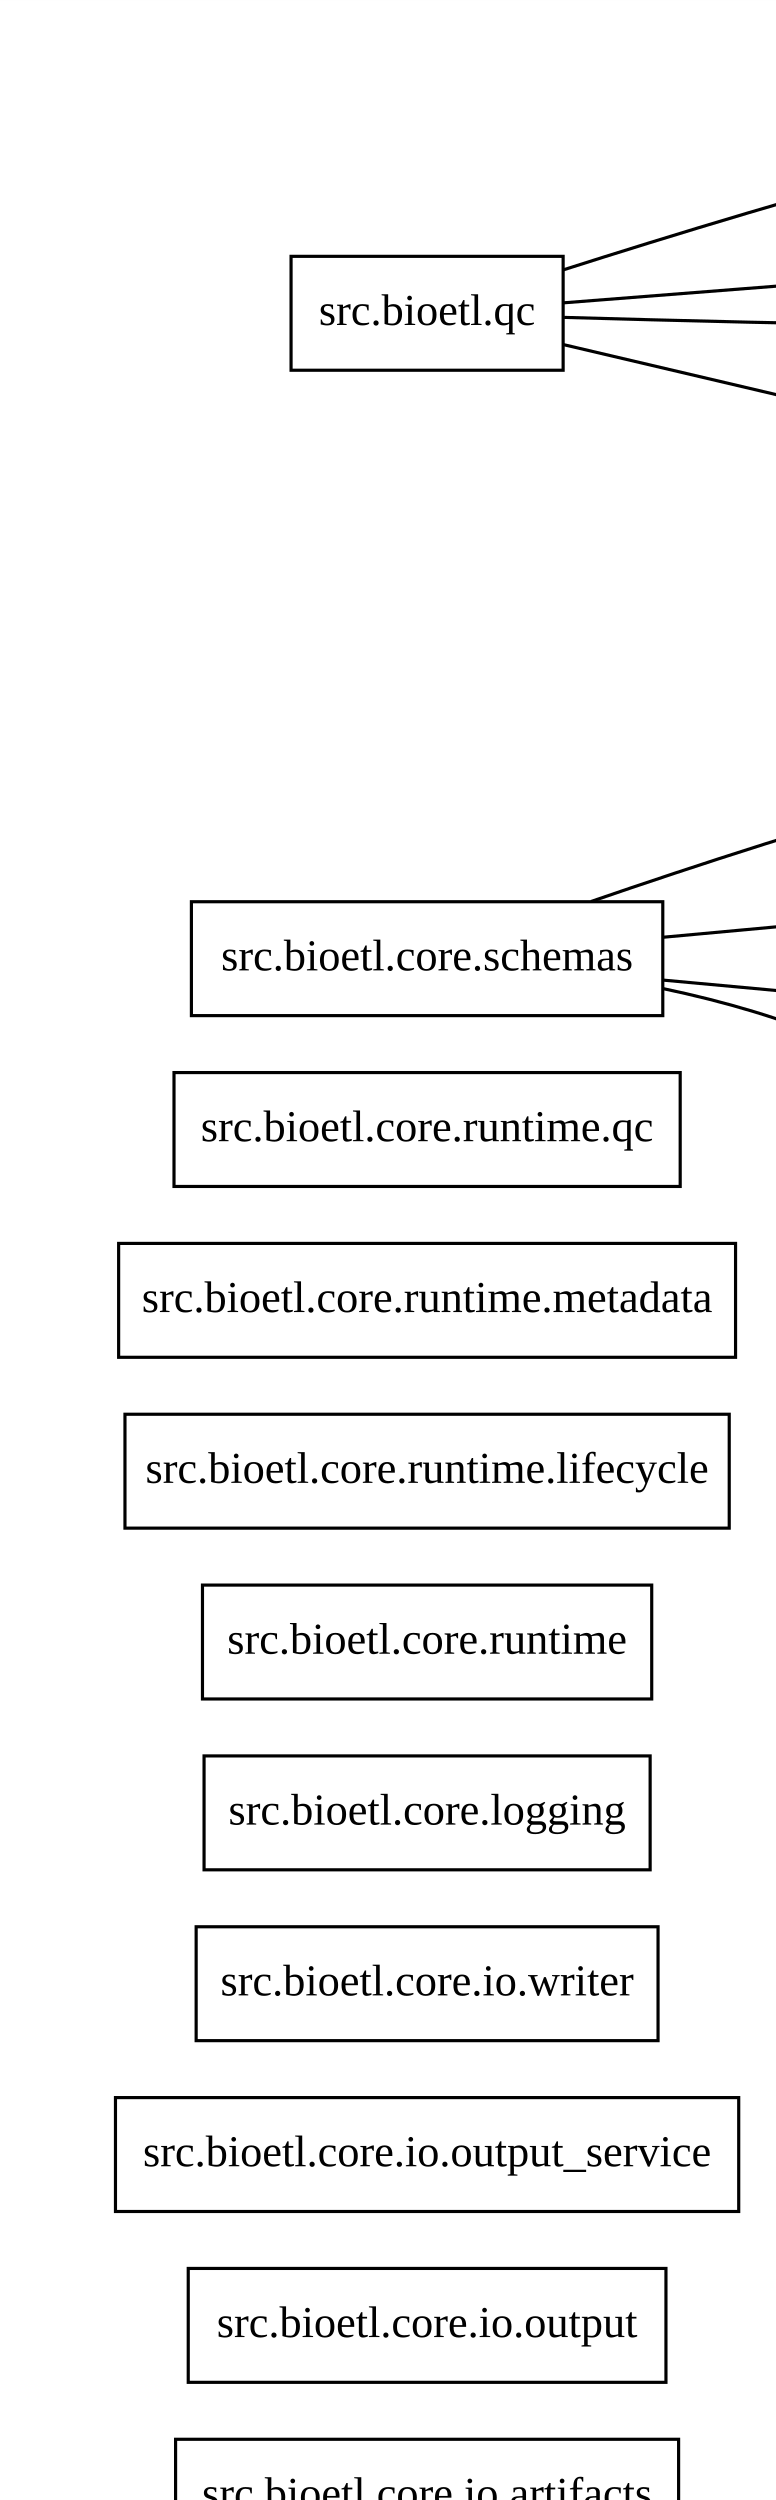
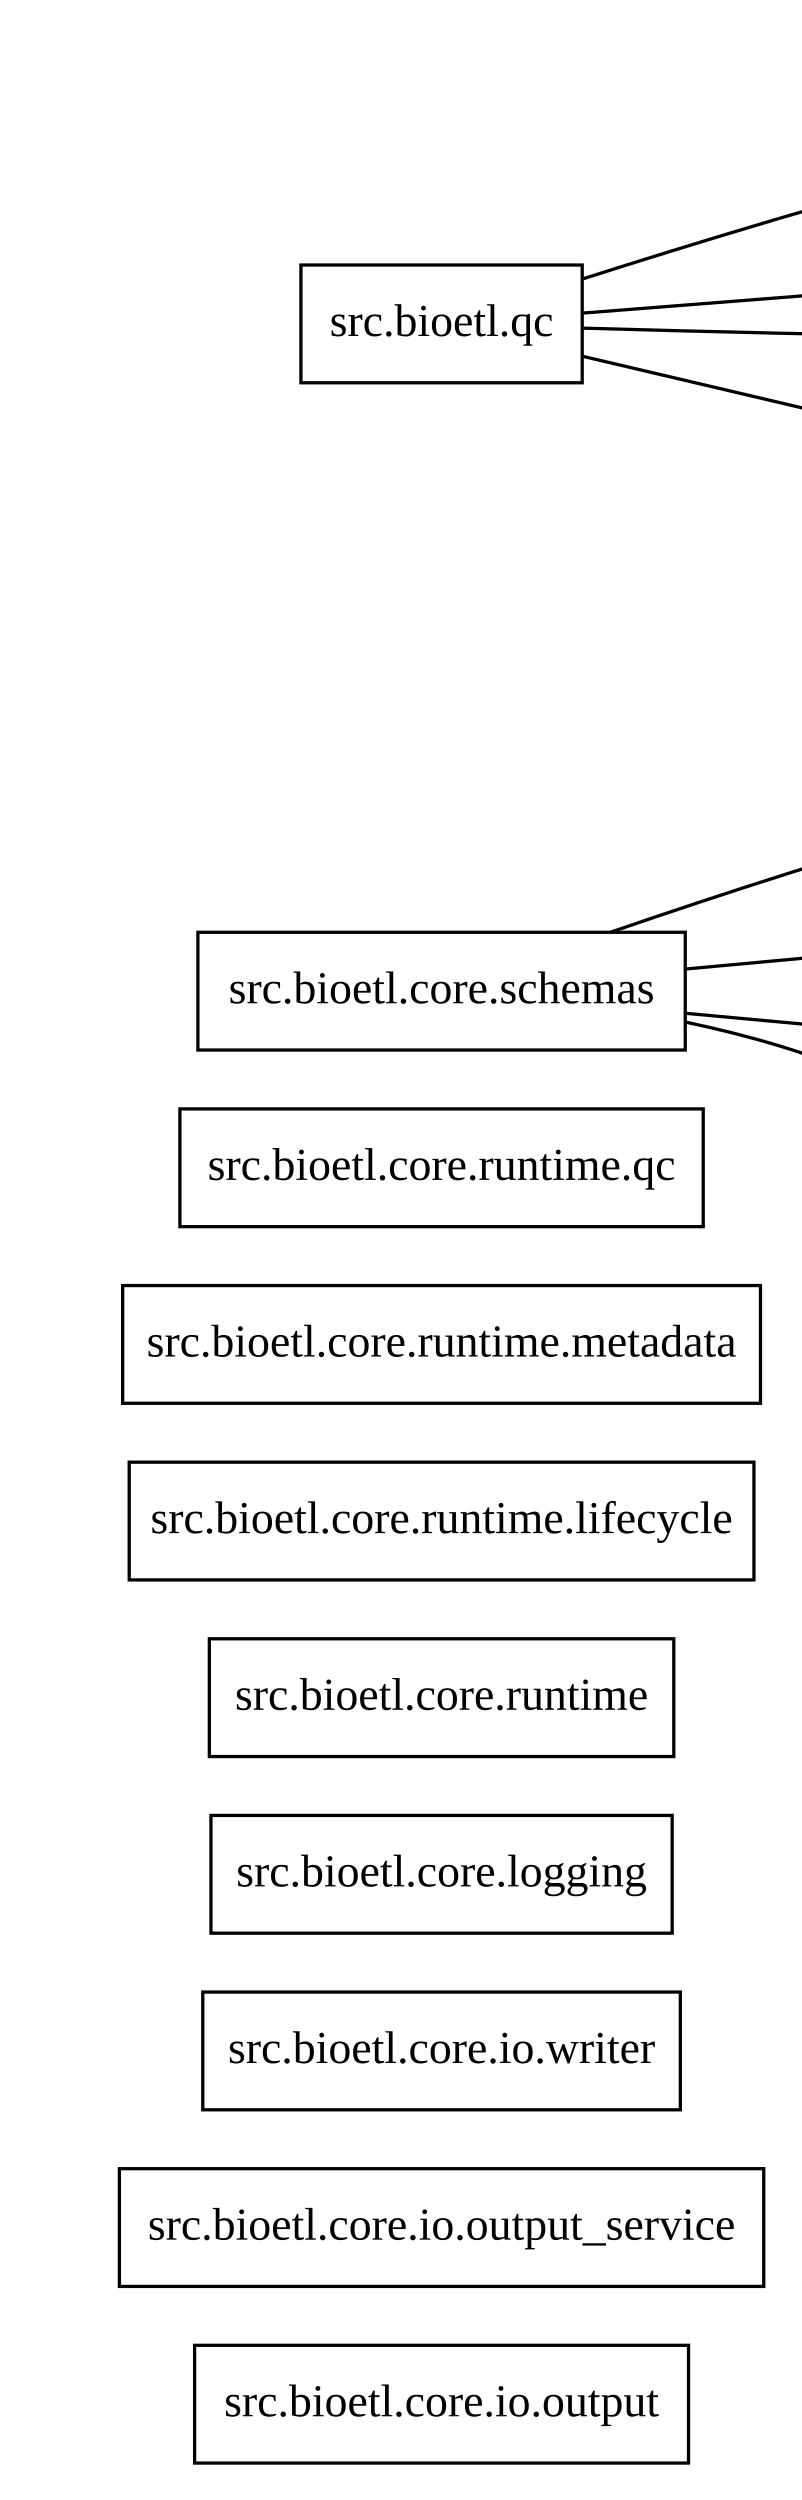
- <svg xmlns="http://www.w3.org/2000/svg" width="4258pt" height="13729pt" viewBox="0.00 0.00 1022.00 3295.00">
-   <g id="graph0" class="graph" transform="scale(4.17 4.17) rotate(0) translate(4 3291)">
-     <polygon fill="white" stroke="transparent" points="-4,4 -4,-3291 1018,-3291 1018,4 -4,4" />
+ <svg xmlns="http://www.w3.org/2000/svg" width="4258pt" height="13279pt" viewBox="0.00 0.00 1022.00 3187.00">
+   <g id="graph0" class="graph" transform="scale(4.17 4.17) rotate(0) translate(4 3183)">
+     <polygon fill="white" stroke="transparent" points="-4,4 -4,-3183 1018,-3183 1018,4 -4,4" />
    <g id="node1" class="node">
      <polygon fill="none" stroke="black" points="165,-36 97,-36 97,0 165,0 165,-36" />
      <text text-anchor="middle" x="131" y="-14.3" font-family="Times New Roman,serif" font-size="14.00">src.bioetl</text>
    </g>
-     <g id="node66" class="node">
+     <g id="node64" class="node">
      <polygon fill="none" stroke="black" points="480,-36 373,-36 373,0 480,0 480,-36" />
      <text text-anchor="middle" x="426.5" y="-14.3" font-family="Times New Roman,serif" font-size="14.00">src.bioetl.public</text>
    </g>
    <g id="edge1" class="edge">
      <path fill="none" stroke="black" d="M165.1,-18C212.86,-18 302,-18 362.53,-18" />
      <polygon fill="black" stroke="black" points="372.74,-18 362.74,-22.5 367.74,-18 362.74,-18 362.74,-18 362.74,-18 367.74,-18 362.74,-13.5 372.74,-18 372.74,-18" />
    </g>
    <g id="node2" class="node">
      <polygon fill="none" stroke="black" points="184.5,-90 77.5,-90 77.5,-54 184.5,-54 184.5,-90" />
      <text text-anchor="middle" x="131" y="-68.3" font-family="Times New Roman,serif" font-size="14.00">src.bioetl.clients</text>
    </g>
    <g id="node3" class="node">
      <polygon fill="none" stroke="black" points="241.5,-144 20.5,-144 20.5,-108 241.5,-108 241.5,-144" />
      <text text-anchor="middle" x="131" y="-122.3" font-family="Times New Roman,serif" font-size="14.00">src.bioetl.clients._deprecated_proxy</text>
    </g>
    <g id="node4" class="node">
      <polygon fill="none" stroke="black" points="207,-198 55,-198 55,-162 207,-162 207,-198" />
      <text text-anchor="middle" x="131" y="-176.3" font-family="Times New Roman,serif" font-size="14.00">src.bioetl.clients.chembl</text>
    </g>
    <g id="node5" class="node">
      <polygon fill="none" stroke="black" points="252,-252 10,-252 10,-216 252,-216 252,-252" />
      <text text-anchor="middle" x="131" y="-230.3" font-family="Times New Roman,serif" font-size="14.00">src.bioetl.clients.chembl._factories_impl</text>
    </g>
    <g id="node6" class="node">
      <polygon fill="none" stroke="black" points="256.5,-306 5.5,-306 5.5,-270 256.5,-270 256.5,-306" />
      <text text-anchor="middle" x="131" y="-284.3" font-family="Times New Roman,serif" font-size="14.00">src.bioetl.clients.chembl._pagination_impl</text>
    </g>
    <g id="node7" class="node">
      <polygon fill="none" stroke="black" points="229.5,-360 32.5,-360 32.5,-324 229.5,-324 229.5,-360" />
      <text text-anchor="middle" x="131" y="-338.3" font-family="Times New Roman,serif" font-size="14.00">src.bioetl.clients.chembl.adapter</text>
    </g>
    <g id="node8" class="node">
      <polygon fill="none" stroke="black" points="221.5,-414 40.5,-414 40.5,-378 221.5,-378 221.5,-414" />
      <text text-anchor="middle" x="131" y="-392.3" font-family="Times New Roman,serif" font-size="14.00">src.bioetl.clients.chembl.base</text>
    </g>
    <g id="node9" class="node">
      <polygon fill="none" stroke="black" points="228,-468 34,-468 34,-432 228,-432 228,-468" />
      <text text-anchor="middle" x="131" y="-446.3" font-family="Times New Roman,serif" font-size="14.00">src.bioetl.clients.chembl.entities</text>
    </g>
    <g id="node10" class="node">
      <polygon fill="none" stroke="black" points="232.5,-522 29.5,-522 29.5,-486 232.5,-486 232.5,-522" />
      <text text-anchor="middle" x="131" y="-500.3" font-family="Times New Roman,serif" font-size="14.00">src.bioetl.clients.chembl.factories</text>
    </g>
    <g id="node11" class="node">
      <polygon fill="none" stroke="black" points="246,-576 16,-576 16,-540 246,-540 246,-576" />
      <text text-anchor="middle" x="131" y="-554.3" font-family="Times New Roman,serif" font-size="14.00">src.bioetl.clients.chembl.normalization</text>
    </g>
    <g id="node12" class="node">
      <polygon fill="none" stroke="black" points="237,-630 25,-630 25,-594 237,-594 237,-630" />
      <text text-anchor="middle" x="131" y="-608.3" font-family="Times New Roman,serif" font-size="14.00">src.bioetl.clients.chembl.pagination</text>
    </g>
    <g id="node13" class="node">
      <polygon fill="none" stroke="black" points="211.5,-684 50.5,-684 50.5,-648 211.5,-648 211.5,-684" />
      <text text-anchor="middle" x="131" y="-662.3" font-family="Times New Roman,serif" font-size="14.00">src.bioetl.clients.common</text>
    </g>
    <g id="node14" class="node">
-       <polygon fill="none" stroke="black" points="211.5,-1062 50.5,-1062 50.5,-1026 211.5,-1026 211.5,-1062" />
-       <text text-anchor="middle" x="131" y="-1040.3" font-family="Times New Roman,serif" font-size="14.00">src.bioetl.clients.enrichers</text>
+       <polygon fill="none" stroke="black" points="211.5,-1008 50.5,-1008 50.5,-972 211.5,-972 211.5,-1008" />
+       <text text-anchor="middle" x="131" y="-986.3" font-family="Times New Roman,serif" font-size="14.00">src.bioetl.clients.enrichers</text>
+     </g>
+     <g id="node15" class="node">
+       <polygon fill="none" stroke="black" points="522,-873 331,-873 331,-837 522,-837 522,-873" />
+       <text text-anchor="middle" x="426.5" y="-851.3" font-family="Times New Roman,serif" font-size="14.00">src.bioetl.clients.enrichers.base</text>
+     </g>
+     <g id="edge2" class="edge">
+       <path fill="none" stroke="black" d="M211.81,-978.4C228.74,-974.57 246.25,-969.55 262,-963 312.89,-941.83 364.85,-904.19 396.15,-879.42" />
+       <polygon fill="black" stroke="black" points="404.03,-873.1 399.04,-882.87 400.13,-876.23 396.22,-879.36 396.22,-879.36 396.22,-879.36 400.13,-876.23 393.41,-875.85 404.03,-873.1 404.03,-873.1" />
    </g>
    <g id="node16" class="node">
-       <polygon fill="none" stroke="black" points="522,-900 331,-900 331,-864 522,-864 522,-900" />
-       <text text-anchor="middle" x="426.5" y="-878.3" font-family="Times New Roman,serif" font-size="14.00">src.bioetl.clients.enrichers.base</text>
-     </g>
-     <g id="edge2" class="edge">
-       <path fill="none" stroke="black" d="M211.69,-1033.81C228.8,-1029.9 246.41,-1024.48 262,-1017 318.9,-989.69 372.93,-938.4 402.41,-907.5" />
-       <polygon fill="black" stroke="black" points="409.36,-900.12 405.78,-910.48 405.93,-903.76 402.5,-907.4 402.5,-907.4 402.5,-907.4 405.93,-903.76 399.23,-904.31 409.36,-900.12 409.36,-900.12" />
-     </g>
-     <g id="node15" class="node">
-       <polygon fill="none" stroke="black" points="230,-1008 32,-1008 32,-972 230,-972 230,-1008" />
-       <text text-anchor="middle" x="131" y="-986.3" font-family="Times New Roman,serif" font-size="14.00">src.bioetl.clients.enrichers._base</text>
-     </g>
-     <g id="edge3" class="edge">
-       <path fill="none" stroke="black" d="M230.33,-972.38C241.13,-969.62 251.87,-966.5 262,-963 306.2,-947.74 353.79,-923.15 386.17,-905.06" />
-       <polygon fill="black" stroke="black" points="394.88,-900.14 388.38,-908.97 390.53,-902.6 386.17,-905.05 386.17,-905.05 386.17,-905.05 390.53,-902.6 383.96,-901.14 394.88,-900.14 394.88,-900.14" />
-     </g>
-     <g id="node17" class="node">
      <polygon fill="none" stroke="black" points="236.5,-954 25.5,-954 25.5,-918 236.5,-918 236.5,-954" />
      <text text-anchor="middle" x="131" y="-932.3" font-family="Times New Roman,serif" font-size="14.00">src.bioetl.clients.enrichers.crossref</text>
    </g>
-     <g id="edge4" class="edge">
-       <path fill="none" stroke="black" d="M230.14,-917.94C259.33,-912.57 291.42,-906.67 321.01,-901.22" />
-       <polygon fill="black" stroke="black" points="330.94,-899.4 321.92,-905.63 326.02,-900.3 321.1,-901.21 321.1,-901.21 321.1,-901.21 326.02,-900.3 320.29,-896.78 330.94,-899.4 330.94,-899.4" />
+     <g id="edge3" class="edge">
+       <path fill="none" stroke="black" d="M225.33,-917.96C237.71,-915.17 250.2,-912.16 262,-909 296.91,-899.64 335.32,-887.08 366.13,-876.42" />
+       <polygon fill="black" stroke="black" points="375.86,-873.04 367.89,-880.58 371.13,-874.68 366.41,-876.33 366.41,-876.33 366.41,-876.33 371.13,-874.68 364.93,-872.08 375.86,-873.04 375.86,-873.04" />
+     </g>
+     <g id="node17" class="node">
+       <polygon fill="none" stroke="black" points="232,-1062 30,-1062 30,-1026 232,-1026 232,-1062" />
+       <text text-anchor="middle" x="131" y="-1040.3" font-family="Times New Roman,serif" font-size="14.00">src.bioetl.clients.enrichers.facade</text>
    </g>
    <g id="node18" class="node">
      <polygon fill="none" stroke="black" points="233.5,-1116 28.5,-1116 28.5,-1080 233.5,-1080 233.5,-1116" />
      <text text-anchor="middle" x="131" y="-1094.3" font-family="Times New Roman,serif" font-size="14.00">src.bioetl.clients.enrichers.factory</text>
    </g>
    <g id="node19" class="node">
      <polygon fill="none" stroke="black" points="238.5,-900 23.5,-900 23.5,-864 238.5,-864 238.5,-900" />
      <text text-anchor="middle" x="131" y="-878.3" font-family="Times New Roman,serif" font-size="14.00">src.bioetl.clients.enrichers.openalex</text>
    </g>
-     <g id="edge5" class="edge">
-       <path fill="none" stroke="black" d="M238.79,-882C265.53,-882 294.19,-882 320.83,-882" />
-       <polygon fill="black" stroke="black" points="330.93,-882 320.93,-886.5 325.93,-882 320.93,-882 320.93,-882 320.93,-882 325.93,-882 320.93,-877.5 330.93,-882 330.93,-882" />
+     <g id="edge4" class="edge">
+       <path fill="none" stroke="black" d="M238.79,-872.18C265.53,-869.72 294.19,-867.08 320.83,-864.63" />
+       <polygon fill="black" stroke="black" points="330.93,-863.7 321.38,-869.1 325.95,-864.16 320.97,-864.62 320.97,-864.62 320.97,-864.62 325.95,-864.16 320.56,-860.13 330.93,-863.7 330.93,-863.7" />
    </g>
    <g id="node20" class="node">
      <polygon fill="none" stroke="black" points="239.5,-846 22.5,-846 22.5,-810 239.5,-810 239.5,-846" />
      <text text-anchor="middle" x="131" y="-824.3" font-family="Times New Roman,serif" font-size="14.00">src.bioetl.clients.enrichers.pubchem</text>
    </g>
-     <g id="edge6" class="edge">
-       <path fill="none" stroke="black" d="M230.14,-846.06C259.33,-851.43 291.42,-857.33 321.01,-862.78" />
-       <polygon fill="black" stroke="black" points="330.94,-864.6 320.29,-867.22 326.02,-863.7 321.1,-862.79 321.1,-862.79 321.1,-862.79 326.02,-863.7 321.92,-858.37 330.94,-864.6 330.94,-864.6" />
+     <g id="edge5" class="edge">
+       <path fill="none" stroke="black" d="M239.62,-837.9C266.17,-840.34 294.56,-842.95 320.96,-845.38" />
+       <polygon fill="black" stroke="black" points="330.97,-846.3 320.6,-849.87 325.99,-845.85 321.01,-845.39 321.01,-845.39 321.01,-845.39 325.99,-845.85 321.43,-840.91 330.97,-846.3 330.97,-846.3" />
    </g>
    <g id="node21" class="node">
      <polygon fill="none" stroke="black" points="236.5,-792 25.5,-792 25.5,-756 236.5,-756 236.5,-792" />
      <text text-anchor="middle" x="131" y="-770.3" font-family="Times New Roman,serif" font-size="14.00">src.bioetl.clients.enrichers.pubmed</text>
    </g>
-     <g id="edge7" class="edge">
-       <path fill="none" stroke="black" d="M232.07,-792.07C242.28,-794.72 252.41,-797.69 262,-801 306.2,-816.26 353.79,-840.85 386.17,-858.94" />
-       <polygon fill="black" stroke="black" points="394.88,-863.86 383.96,-862.86 390.53,-861.4 386.17,-858.95 386.17,-858.95 386.17,-858.95 390.53,-861.4 388.38,-855.03 394.88,-863.86 394.88,-863.86" />
+     <g id="edge6" class="edge">
+       <path fill="none" stroke="black" d="M225.33,-792.04C237.71,-794.83 250.2,-797.84 262,-801 296.91,-810.36 335.32,-822.92 366.13,-833.58" />
+       <polygon fill="black" stroke="black" points="375.86,-836.96 364.93,-837.92 371.13,-835.32 366.41,-833.67 366.41,-833.67 366.41,-833.67 371.13,-835.32 367.89,-829.42 375.86,-836.96 375.86,-836.96" />
    </g>
    <g id="node22" class="node">
      <polygon fill="none" stroke="black" points="262,-738 0,-738 0,-702 262,-702 262,-738" />
      <text text-anchor="middle" x="131" y="-716.3" font-family="Times New Roman,serif" font-size="14.00">src.bioetl.clients.enrichers.semantic_scholar</text>
    </g>
-     <g id="edge8" class="edge">
-       <path fill="none" stroke="black" d="M239.79,-738.05C247.45,-740.64 254.93,-743.61 262,-747 318.9,-774.31 372.93,-825.6 402.41,-856.5" />
-       <polygon fill="black" stroke="black" points="409.36,-863.88 399.23,-859.69 405.93,-860.24 402.5,-856.6 402.5,-856.6 402.5,-856.6 405.93,-860.24 405.78,-853.52 409.36,-863.88 409.36,-863.88" />
+     <g id="edge7" class="edge">
+       <path fill="none" stroke="black" d="M236.66,-738.07C245.36,-740.67 253.91,-743.64 262,-747 312.89,-768.17 364.85,-805.81 396.15,-830.58" />
+       <polygon fill="black" stroke="black" points="404.03,-836.9 393.41,-834.15 400.13,-833.77 396.22,-830.64 396.22,-830.64 396.22,-830.64 400.13,-833.77 399.04,-827.13 404.03,-836.9 404.03,-836.9" />
    </g>
    <g id="node23" class="node">
      <polygon fill="none" stroke="black" points="233.5,-1170 28.5,-1170 28.5,-1134 233.5,-1134 233.5,-1170" />
      <text text-anchor="middle" x="131" y="-1148.3" font-family="Times New Roman,serif" font-size="14.00">src.bioetl.clients.enrichers.uniprot</text>
    </g>
    <g id="node24" class="node">
      <polygon fill="none" stroke="black" points="216.5,-1224 45.5,-1224 45.5,-1188 216.5,-1188 216.5,-1224" />
      <text text-anchor="middle" x="131" y="-1202.3" font-family="Times New Roman,serif" font-size="14.00">src.bioetl.clients.exceptions</text>
    </g>
    <g id="node25" class="node">
-       <polygon fill="none" stroke="black" points="210.5,-1278 51.5,-1278 51.5,-1242 210.5,-1242 210.5,-1278" />
-       <text text-anchor="middle" x="131" y="-1256.3" font-family="Times New Roman,serif" font-size="14.00">src.bioetl.clients.factories</text>
+       <polygon fill="none" stroke="black" points="179.5,-1278 82.5,-1278 82.5,-1242 179.5,-1242 179.5,-1278" />
+       <text text-anchor="middle" x="131" y="-1256.3" font-family="Times New Roman,serif" font-size="14.00">src.bioetl.core</text>
    </g>
    <g id="node26" class="node">
-       <polygon fill="none" stroke="black" points="215,-1332 47,-1332 47,-1296 215,-1296 215,-1332" />
-       <text text-anchor="middle" x="131" y="-1310.3" font-family="Times New Roman,serif" font-size="14.00">src.bioetl.clients.pagination</text>
+       <polygon fill="none" stroke="black" points="199,-1332 63,-1332 63,-1296 199,-1296 199,-1332" />
+       <text text-anchor="middle" x="131" y="-1310.3" font-family="Times New Roman,serif" font-size="14.00">src.bioetl.core.config</text>
    </g>
    <g id="node27" class="node">
-       <polygon fill="none" stroke="black" points="179.5,-1386 82.5,-1386 82.5,-1350 179.5,-1350 179.5,-1386" />
-       <text text-anchor="middle" x="131" y="-1364.3" font-family="Times New Roman,serif" font-size="14.00">src.bioetl.core</text>
+       <polygon fill="none" stroke="black" points="799,-1378 591,-1378 591,-1342 799,-1342 799,-1378" />
+       <text text-anchor="middle" x="695" y="-1356.3" font-family="Times New Roman,serif" font-size="14.00">src.bioetl.core.config.environment</text>
+     </g>
+     <g id="edge8" class="edge">
+       <path fill="none" stroke="black" d="M199.21,-1326.71C229.32,-1331.94 265.33,-1337.57 298,-1341 393.02,-1350.97 501.43,-1355.72 580.76,-1357.97" />
+       <polygon fill="black" stroke="black" points="590.78,-1358.25 580.66,-1362.47 585.78,-1358.11 580.78,-1357.97 580.78,-1357.97 580.78,-1357.97 585.78,-1358.11 580.91,-1353.47 590.78,-1358.25 590.78,-1358.25" />
+     </g>
+     <g id="node29" class="node">
+       <polygon fill="none" stroke="black" points="513.5,-1332 339.5,-1332 339.5,-1296 513.5,-1296 513.5,-1332" />
+       <text text-anchor="middle" x="426.5" y="-1310.3" font-family="Times New Roman,serif" font-size="14.00">src.bioetl.core.config.loader</text>
+     </g>
+     <g id="edge9" class="edge">
+       <path fill="none" stroke="black" d="M199.33,-1314C237.8,-1314 286.68,-1314 329.15,-1314" />
+       <polygon fill="black" stroke="black" points="339.23,-1314 329.23,-1318.5 334.23,-1314 329.23,-1314 329.23,-1314 329.23,-1314 334.23,-1314 329.23,-1309.5 339.23,-1314 339.23,-1314" />
+     </g>
+     <g id="node30" class="node">
+       <polygon fill="none" stroke="black" points="785,-1286 605,-1286 605,-1250 785,-1250 785,-1286" />
+       <text text-anchor="middle" x="695" y="-1264.3" font-family="Times New Roman,serif" font-size="14.00">src.bioetl.core.config.models</text>
+     </g>
+     <g id="edge10" class="edge">
+       <path fill="none" stroke="black" d="M199.21,-1301.29C229.32,-1296.06 265.33,-1290.43 298,-1287 398.77,-1276.42 514.58,-1271.73 594.82,-1269.65" />
+       <polygon fill="black" stroke="black" points="604.92,-1269.39 595.04,-1274.14 599.92,-1269.52 594.92,-1269.64 594.92,-1269.64 594.92,-1269.64 599.92,-1269.52 594.81,-1265.15 604.92,-1269.39 604.92,-1269.39" />
    </g>
    <g id="node28" class="node">
-       <polygon fill="none" stroke="black" points="199,-1440 63,-1440 63,-1404 199,-1404 199,-1440" />
-       <text text-anchor="middle" x="131" y="-1418.3" font-family="Times New Roman,serif" font-size="14.00">src.bioetl.core.config</text>
-     </g>
-     <g id="node29" class="node">
-       <polygon fill="none" stroke="black" points="799,-1486 591,-1486 591,-1450 799,-1450 799,-1486" />
-       <text text-anchor="middle" x="695" y="-1464.3" font-family="Times New Roman,serif" font-size="14.00">src.bioetl.core.config.environment</text>
-     </g>
-     <g id="edge9" class="edge">
-       <path fill="none" stroke="black" d="M199.21,-1434.71C229.32,-1439.94 265.33,-1445.57 298,-1449 393.02,-1458.97 501.43,-1463.72 580.76,-1465.97" />
-       <polygon fill="black" stroke="black" points="590.78,-1466.25 580.66,-1470.47 585.78,-1466.11 580.78,-1465.97 580.78,-1465.97 580.78,-1465.97 585.78,-1466.11 580.91,-1461.47 590.78,-1466.25 590.78,-1466.25" />
+       <polygon fill="none" stroke="black" points="1014,-1355 835,-1355 835,-1319 1014,-1319 1014,-1355" />
+       <text text-anchor="middle" x="924.5" y="-1333.3" font-family="Times New Roman,serif" font-size="14.00">src.bioetl.core.config.helpers</text>
+     </g>
+     <g id="edge11" class="edge">
+       <path fill="none" stroke="black" d="M799.1,-1349.58C807.54,-1348.72 816.06,-1347.86 824.47,-1347.01" />
+       <polygon fill="black" stroke="black" points="834.67,-1345.98 825.17,-1351.46 829.69,-1346.48 824.72,-1346.99 824.72,-1346.99 824.72,-1346.99 829.69,-1346.48 824.27,-1342.51 834.67,-1345.98 834.67,-1345.98" />
+     </g>
+     <g id="edge12" class="edge">
+       <path fill="none" stroke="black" d="M513.66,-1328.87C535.12,-1332.58 558.45,-1336.6 580.99,-1340.49" />
+       <polygon fill="black" stroke="black" points="590.93,-1342.21 580.31,-1344.94 586.01,-1341.36 581.08,-1340.51 581.08,-1340.51 581.08,-1340.51 586.01,-1341.36 581.84,-1336.07 590.93,-1342.21 590.93,-1342.21" />
+     </g>
+     <g id="edge13" class="edge">
+       <path fill="none" stroke="black" d="M513.61,-1317.99C600.25,-1322.01 733.69,-1328.2 824.61,-1332.41" />
+       <polygon fill="black" stroke="black" points="834.65,-1332.88 824.45,-1336.91 829.65,-1332.65 824.66,-1332.42 824.66,-1332.42 824.66,-1332.42 829.65,-1332.65 824.87,-1327.92 834.65,-1332.88 834.65,-1332.88" />
+     </g>
+     <g id="edge14" class="edge">
+       <path fill="none" stroke="black" d="M513.66,-1299.13C539.55,-1294.66 568.16,-1289.72 594.82,-1285.12" />
+       <polygon fill="black" stroke="black" points="604.94,-1283.37 595.85,-1289.51 600.01,-1284.22 595.08,-1285.07 595.08,-1285.07 595.08,-1285.07 600.01,-1284.22 594.32,-1280.64 604.94,-1283.37 604.94,-1283.37" />
    </g>
    <g id="node31" class="node">
-       <polygon fill="none" stroke="black" points="513.5,-1440 339.5,-1440 339.5,-1404 513.5,-1404 513.5,-1440" />
-       <text text-anchor="middle" x="426.5" y="-1418.3" font-family="Times New Roman,serif" font-size="14.00">src.bioetl.core.config.loader</text>
-     </g>
-     <g id="edge10" class="edge">
-       <path fill="none" stroke="black" d="M199.33,-1422C237.8,-1422 286.68,-1422 329.15,-1422" />
-       <polygon fill="black" stroke="black" points="339.23,-1422 329.23,-1426.5 334.23,-1422 329.23,-1422 329.23,-1422 329.23,-1422 334.23,-1422 329.23,-1417.5 339.23,-1422 339.23,-1422" />
+       <polygon fill="none" stroke="black" points="192,-1386 70,-1386 70,-1350 192,-1350 192,-1386" />
+       <text text-anchor="middle" x="131" y="-1364.3" font-family="Times New Roman,serif" font-size="14.00">src.bioetl.core.http</text>
    </g>
    <g id="node32" class="node">
-       <polygon fill="none" stroke="black" points="785,-1394 605,-1394 605,-1358 785,-1358 785,-1394" />
-       <text text-anchor="middle" x="695" y="-1372.3" font-family="Times New Roman,serif" font-size="14.00">src.bioetl.core.config.models</text>
-     </g>
-     <g id="edge11" class="edge">
-       <path fill="none" stroke="black" d="M199.21,-1409.29C229.32,-1404.06 265.33,-1398.43 298,-1395 398.77,-1384.42 514.58,-1379.73 594.82,-1377.65" />
-       <polygon fill="black" stroke="black" points="604.92,-1377.39 595.04,-1382.14 599.92,-1377.52 594.92,-1377.64 594.92,-1377.64 594.92,-1377.64 599.92,-1377.52 594.81,-1373.15 604.92,-1377.39 604.92,-1377.39" />
-     </g>
-     <g id="node30" class="node">
-       <polygon fill="none" stroke="black" points="1014,-1463 835,-1463 835,-1427 1014,-1427 1014,-1463" />
-       <text text-anchor="middle" x="924.5" y="-1441.3" font-family="Times New Roman,serif" font-size="14.00">src.bioetl.core.config.helpers</text>
-     </g>
-     <g id="edge12" class="edge">
-       <path fill="none" stroke="black" d="M799.1,-1457.58C807.54,-1456.72 816.06,-1455.86 824.47,-1455.01" />
-       <polygon fill="black" stroke="black" points="834.67,-1453.98 825.17,-1459.46 829.69,-1454.48 824.72,-1454.99 824.72,-1454.99 824.72,-1454.99 829.69,-1454.48 824.27,-1450.51 834.67,-1453.98 834.67,-1453.98" />
-     </g>
-     <g id="edge13" class="edge">
-       <path fill="none" stroke="black" d="M513.66,-1436.87C535.12,-1440.58 558.45,-1444.6 580.99,-1448.49" />
-       <polygon fill="black" stroke="black" points="590.93,-1450.21 580.31,-1452.94 586.01,-1449.36 581.08,-1448.51 581.08,-1448.51 581.08,-1448.51 586.01,-1449.36 581.84,-1444.07 590.93,-1450.21 590.93,-1450.21" />
-     </g>
-     <g id="edge14" class="edge">
-       <path fill="none" stroke="black" d="M513.61,-1425.99C600.25,-1430.01 733.69,-1436.2 824.61,-1440.41" />
-       <polygon fill="black" stroke="black" points="834.65,-1440.88 824.45,-1444.91 829.65,-1440.65 824.66,-1440.42 824.66,-1440.42 824.66,-1440.42 829.65,-1440.65 824.87,-1435.92 834.65,-1440.88 834.65,-1440.88" />
+       <polygon fill="none" stroke="black" points="214.5,-1440 47.5,-1440 47.5,-1404 214.5,-1404 214.5,-1440" />
+       <text text-anchor="middle" x="131" y="-1418.3" font-family="Times New Roman,serif" font-size="14.00">src.bioetl.core.http.adapter</text>
+     </g>
+     <g id="node33" class="node">
+       <polygon fill="none" stroke="black" points="220.5,-1494 41.5,-1494 41.5,-1458 220.5,-1458 220.5,-1494" />
+       <text text-anchor="middle" x="131" y="-1472.3" font-family="Times New Roman,serif" font-size="14.00">src.bioetl.core.http.api_client</text>
+     </g>
+     <g id="node34" class="node">
+       <polygon fill="none" stroke="black" points="239.5,-1548 22.5,-1548 22.5,-1512 239.5,-1512 239.5,-1548" />
+       <text text-anchor="middle" x="131" y="-1526.3" font-family="Times New Roman,serif" font-size="14.00">src.bioetl.core.http.api_entity_client</text>
+     </g>
+     <g id="node35" class="node">
+       <polygon fill="none" stroke="black" points="210,-1602 52,-1602 52,-1566 210,-1566 210,-1602" />
+       <text text-anchor="middle" x="131" y="-1580.3" font-family="Times New Roman,serif" font-size="14.00">src.bioetl.core.http.cache</text>
+     </g>
+     <g id="node36" class="node">
+       <polygon fill="none" stroke="black" points="235.5,-1656 26.5,-1656 26.5,-1620 235.5,-1620 235.5,-1656" />
+       <text text-anchor="middle" x="131" y="-1634.3" font-family="Times New Roman,serif" font-size="14.00">src.bioetl.core.http.circuit_breaker</text>
+     </g>
+     <g id="node37" class="node">
+       <polygon fill="none" stroke="black" points="230.5,-1710 31.5,-1710 31.5,-1674 230.5,-1674 230.5,-1710" />
+       <text text-anchor="middle" x="131" y="-1688.3" font-family="Times New Roman,serif" font-size="14.00">src.bioetl.core.http.client_mixins</text>
+     </g>
+     <g id="node38" class="node">
+       <polygon fill="none" stroke="black" points="211.5,-1764 50.5,-1764 50.5,-1728 211.5,-1728 211.5,-1764" />
+       <text text-anchor="middle" x="131" y="-1742.3" font-family="Times New Roman,serif" font-size="14.00">src.bioetl.core.http.config</text>
+     </g>
+     <g id="node39" class="node">
+       <polygon fill="none" stroke="black" points="232.5,-1818 29.5,-1818 29.5,-1782 232.5,-1782 232.5,-1818" />
+       <text text-anchor="middle" x="131" y="-1796.3" font-family="Times New Roman,serif" font-size="14.00">src.bioetl.core.http.entity_helpers</text>
+     </g>
+     <g id="node40" class="node">
+       <polygon fill="none" stroke="black" points="220.5,-1872 41.5,-1872 41.5,-1836 220.5,-1836 220.5,-1872" />
+       <text text-anchor="middle" x="131" y="-1850.3" font-family="Times New Roman,serif" font-size="14.00">src.bioetl.core.http.interfaces</text>
+     </g>
+     <g id="node41" class="node">
+       <polygon fill="none" stroke="black" points="222.5,-1926 39.5,-1926 39.5,-1890 222.5,-1890 222.5,-1926" />
+       <text text-anchor="middle" x="131" y="-1904.3" font-family="Times New Roman,serif" font-size="14.00">src.bioetl.core.http.pagination</text>
+     </g>
+     <g id="node42" class="node">
+       <polygon fill="none" stroke="black" points="246,-1980 16,-1980 16,-1944 246,-1944 246,-1980" />
+       <text text-anchor="middle" x="131" y="-1958.3" font-family="Times New Roman,serif" font-size="14.00">src.bioetl.core.http.pagination_helpers</text>
+     </g>
+     <g id="node43" class="node">
+       <polygon fill="none" stroke="black" points="225,-2034 37,-2034 37,-1998 225,-1998 225,-2034" />
+       <text text-anchor="middle" x="131" y="-2012.3" font-family="Times New Roman,serif" font-size="14.00">src.bioetl.core.http.rate_limiter</text>
+     </g>
+     <g id="node44" class="node">
+       <polygon fill="none" stroke="black" points="237,-2088 25,-2088 25,-2052 237,-2052 237,-2088" />
+       <text text-anchor="middle" x="131" y="-2066.3" font-family="Times New Roman,serif" font-size="14.00">src.bioetl.core.http.request_builder</text>
+     </g>
+     <g id="node45" class="node">
+       <polygon fill="none" stroke="black" points="242,-2142 20,-2142 20,-2106 242,-2106 242,-2142" />
+       <text text-anchor="middle" x="131" y="-2120.3" font-family="Times New Roman,serif" font-size="14.00">src.bioetl.core.http.request_executor</text>
+     </g>
+     <g id="node46" class="node">
+       <polygon fill="none" stroke="black" points="219.5,-2196 42.5,-2196 42.5,-2160 219.5,-2160 219.5,-2196" />
+       <text text-anchor="middle" x="131" y="-2174.3" font-family="Times New Roman,serif" font-size="14.00">src.bioetl.core.http.resilience</text>
+     </g>
+     <g id="node47" class="node">
+       <polygon fill="none" stroke="black" points="207,-2250 55,-2250 55,-2214 207,-2214 207,-2250" />
+       <text text-anchor="middle" x="131" y="-2228.3" font-family="Times New Roman,serif" font-size="14.00">src.bioetl.core.http.retry</text>
+     </g>
+     <g id="node48" class="node">
+       <polygon fill="none" stroke="black" points="209,-2304 53,-2304 53,-2268 209,-2268 209,-2304" />
+       <text text-anchor="middle" x="131" y="-2282.3" font-family="Times New Roman,serif" font-size="14.00">src.bioetl.core.http.types</text>
+     </g>
+     <g id="node49" class="node">
+       <polygon fill="none" stroke="black" points="186.5,-2358 75.5,-2358 75.5,-2322 186.5,-2322 186.5,-2358" />
+       <text text-anchor="middle" x="131" y="-2336.3" font-family="Times New Roman,serif" font-size="14.00">src.bioetl.core.io</text>
+     </g>
+     <g id="node50" class="node">
+       <polygon fill="none" stroke="black" points="210.5,-2412 51.5,-2412 51.5,-2376 210.5,-2376 210.5,-2412" />
+       <text text-anchor="middle" x="131" y="-2390.3" font-family="Times New Roman,serif" font-size="14.00">src.bioetl.core.io.artifacts</text>
+     </g>
+     <g id="node51" class="node">
+       <polygon fill="none" stroke="black" points="206.5,-2466 55.5,-2466 55.5,-2430 206.5,-2430 206.5,-2466" />
+       <text text-anchor="middle" x="131" y="-2444.3" font-family="Times New Roman,serif" font-size="14.00">src.bioetl.core.io.output</text>
+     </g>
+     <g id="node52" class="node">
+       <polygon fill="none" stroke="black" points="229.5,-2520 32.5,-2520 32.5,-2484 229.5,-2484 229.5,-2520" />
+       <text text-anchor="middle" x="131" y="-2498.3" font-family="Times New Roman,serif" font-size="14.00">src.bioetl.core.io.output_service</text>
+     </g>
+     <g id="node53" class="node">
+       <polygon fill="none" stroke="black" points="204,-2574 58,-2574 58,-2538 204,-2538 204,-2574" />
+       <text text-anchor="middle" x="131" y="-2552.3" font-family="Times New Roman,serif" font-size="14.00">src.bioetl.core.io.writer</text>
+     </g>
+     <g id="node54" class="node">
+       <polygon fill="none" stroke="black" points="201.5,-2628 60.5,-2628 60.5,-2592 201.5,-2592 201.5,-2628" />
+       <text text-anchor="middle" x="131" y="-2606.3" font-family="Times New Roman,serif" font-size="14.00">src.bioetl.core.logging</text>
+     </g>
+     <g id="node55" class="node">
+       <polygon fill="none" stroke="black" points="202,-2682 60,-2682 60,-2646 202,-2646 202,-2682" />
+       <text text-anchor="middle" x="131" y="-2660.3" font-family="Times New Roman,serif" font-size="14.00">src.bioetl.core.runtime</text>
+     </g>
+     <g id="node56" class="node">
+       <polygon fill="none" stroke="black" points="226.5,-2736 35.5,-2736 35.5,-2700 226.5,-2700 226.5,-2736" />
+       <text text-anchor="middle" x="131" y="-2714.3" font-family="Times New Roman,serif" font-size="14.00">src.bioetl.core.runtime.lifecycle</text>
+     </g>
+     <g id="node57" class="node">
+       <polygon fill="none" stroke="black" points="228.5,-2790 33.5,-2790 33.5,-2754 228.5,-2754 228.5,-2790" />
+       <text text-anchor="middle" x="131" y="-2768.3" font-family="Times New Roman,serif" font-size="14.00">src.bioetl.core.runtime.metadata</text>
+     </g>
+     <g id="node58" class="node">
+       <polygon fill="none" stroke="black" points="211,-2844 51,-2844 51,-2808 211,-2808 211,-2844" />
+       <text text-anchor="middle" x="131" y="-2822.3" font-family="Times New Roman,serif" font-size="14.00">src.bioetl.core.runtime.qc</text>
+     </g>
+     <g id="node59" class="node">
+       <polygon fill="none" stroke="black" points="205.5,-2898 56.5,-2898 56.5,-2862 205.5,-2862 205.5,-2898" />
+       <text text-anchor="middle" x="131" y="-2876.3" font-family="Times New Roman,serif" font-size="14.00">src.bioetl.core.schemas</text>
+     </g>
+     <g id="node60" class="node">
+       <polygon fill="none" stroke="black" points="547.5,-2979 305.5,-2979 305.5,-2943 547.5,-2943 547.5,-2979" />
+       <text text-anchor="middle" x="426.5" y="-2957.3" font-family="Times New Roman,serif" font-size="14.00">src.bioetl.core.schemas.activity_schema</text>
    </g>
    <g id="edge15" class="edge">
-       <path fill="none" stroke="black" d="M513.66,-1407.13C539.55,-1402.66 568.16,-1397.72 594.82,-1393.12" />
-       <polygon fill="black" stroke="black" points="604.94,-1391.37 595.85,-1397.51 600.01,-1392.22 595.08,-1393.07 595.08,-1393.07 595.08,-1393.07 600.01,-1392.22 594.32,-1388.64 604.94,-1391.37 604.94,-1391.37" />
-     </g>
-     <g id="node33" class="node">
-       <polygon fill="none" stroke="black" points="192,-1494 70,-1494 70,-1458 192,-1458 192,-1494" />
-       <text text-anchor="middle" x="131" y="-1472.3" font-family="Times New Roman,serif" font-size="14.00">src.bioetl.core.http</text>
-     </g>
-     <g id="node34" class="node">
-       <polygon fill="none" stroke="black" points="214.5,-1548 47.5,-1548 47.5,-1512 214.5,-1512 214.5,-1548" />
-       <text text-anchor="middle" x="131" y="-1526.3" font-family="Times New Roman,serif" font-size="14.00">src.bioetl.core.http.adapter</text>
-     </g>
-     <g id="node35" class="node">
-       <polygon fill="none" stroke="black" points="220.5,-1602 41.5,-1602 41.5,-1566 220.5,-1566 220.5,-1602" />
-       <text text-anchor="middle" x="131" y="-1580.3" font-family="Times New Roman,serif" font-size="14.00">src.bioetl.core.http.api_client</text>
-     </g>
-     <g id="node36" class="node">
-       <polygon fill="none" stroke="black" points="239.5,-1656 22.5,-1656 22.5,-1620 239.5,-1620 239.5,-1656" />
-       <text text-anchor="middle" x="131" y="-1634.3" font-family="Times New Roman,serif" font-size="14.00">src.bioetl.core.http.api_entity_client</text>
-     </g>
-     <g id="node37" class="node">
-       <polygon fill="none" stroke="black" points="210,-1710 52,-1710 52,-1674 210,-1674 210,-1710" />
-       <text text-anchor="middle" x="131" y="-1688.3" font-family="Times New Roman,serif" font-size="14.00">src.bioetl.core.http.cache</text>
-     </g>
-     <g id="node38" class="node">
-       <polygon fill="none" stroke="black" points="235.5,-1764 26.5,-1764 26.5,-1728 235.5,-1728 235.5,-1764" />
-       <text text-anchor="middle" x="131" y="-1742.3" font-family="Times New Roman,serif" font-size="14.00">src.bioetl.core.http.circuit_breaker</text>
-     </g>
-     <g id="node39" class="node">
-       <polygon fill="none" stroke="black" points="230.5,-1818 31.5,-1818 31.5,-1782 230.5,-1782 230.5,-1818" />
-       <text text-anchor="middle" x="131" y="-1796.3" font-family="Times New Roman,serif" font-size="14.00">src.bioetl.core.http.client_mixins</text>
-     </g>
-     <g id="node40" class="node">
-       <polygon fill="none" stroke="black" points="211.5,-1872 50.5,-1872 50.5,-1836 211.5,-1836 211.5,-1872" />
-       <text text-anchor="middle" x="131" y="-1850.3" font-family="Times New Roman,serif" font-size="14.00">src.bioetl.core.http.config</text>
-     </g>
-     <g id="node41" class="node">
-       <polygon fill="none" stroke="black" points="232.5,-1926 29.5,-1926 29.5,-1890 232.5,-1890 232.5,-1926" />
-       <text text-anchor="middle" x="131" y="-1904.3" font-family="Times New Roman,serif" font-size="14.00">src.bioetl.core.http.entity_helpers</text>
-     </g>
-     <g id="node42" class="node">
-       <polygon fill="none" stroke="black" points="220.5,-1980 41.5,-1980 41.5,-1944 220.5,-1944 220.5,-1980" />
-       <text text-anchor="middle" x="131" y="-1958.3" font-family="Times New Roman,serif" font-size="14.00">src.bioetl.core.http.interfaces</text>
-     </g>
-     <g id="node43" class="node">
-       <polygon fill="none" stroke="black" points="222.5,-2034 39.5,-2034 39.5,-1998 222.5,-1998 222.5,-2034" />
-       <text text-anchor="middle" x="131" y="-2012.3" font-family="Times New Roman,serif" font-size="14.00">src.bioetl.core.http.pagination</text>
-     </g>
-     <g id="node44" class="node">
-       <polygon fill="none" stroke="black" points="246,-2088 16,-2088 16,-2052 246,-2052 246,-2088" />
-       <text text-anchor="middle" x="131" y="-2066.3" font-family="Times New Roman,serif" font-size="14.00">src.bioetl.core.http.pagination_helpers</text>
-     </g>
-     <g id="node45" class="node">
-       <polygon fill="none" stroke="black" points="225,-2142 37,-2142 37,-2106 225,-2106 225,-2142" />
-       <text text-anchor="middle" x="131" y="-2120.3" font-family="Times New Roman,serif" font-size="14.00">src.bioetl.core.http.rate_limiter</text>
-     </g>
-     <g id="node46" class="node">
-       <polygon fill="none" stroke="black" points="237,-2196 25,-2196 25,-2160 237,-2160 237,-2196" />
-       <text text-anchor="middle" x="131" y="-2174.3" font-family="Times New Roman,serif" font-size="14.00">src.bioetl.core.http.request_builder</text>
-     </g>
-     <g id="node47" class="node">
-       <polygon fill="none" stroke="black" points="242,-2250 20,-2250 20,-2214 242,-2214 242,-2250" />
-       <text text-anchor="middle" x="131" y="-2228.3" font-family="Times New Roman,serif" font-size="14.00">src.bioetl.core.http.request_executor</text>
-     </g>
-     <g id="node48" class="node">
-       <polygon fill="none" stroke="black" points="219.5,-2304 42.5,-2304 42.5,-2268 219.5,-2268 219.5,-2304" />
-       <text text-anchor="middle" x="131" y="-2282.3" font-family="Times New Roman,serif" font-size="14.00">src.bioetl.core.http.resilience</text>
-     </g>
-     <g id="node49" class="node">
-       <polygon fill="none" stroke="black" points="207,-2358 55,-2358 55,-2322 207,-2322 207,-2358" />
-       <text text-anchor="middle" x="131" y="-2336.3" font-family="Times New Roman,serif" font-size="14.00">src.bioetl.core.http.retry</text>
-     </g>
-     <g id="node50" class="node">
-       <polygon fill="none" stroke="black" points="209,-2412 53,-2412 53,-2376 209,-2376 209,-2412" />
-       <text text-anchor="middle" x="131" y="-2390.3" font-family="Times New Roman,serif" font-size="14.00">src.bioetl.core.http.types</text>
-     </g>
-     <g id="node51" class="node">
-       <polygon fill="none" stroke="black" points="186.5,-2466 75.5,-2466 75.5,-2430 186.5,-2430 186.5,-2466" />
-       <text text-anchor="middle" x="131" y="-2444.3" font-family="Times New Roman,serif" font-size="14.00">src.bioetl.core.io</text>
-     </g>
-     <g id="node52" class="node">
-       <polygon fill="none" stroke="black" points="210.5,-2520 51.5,-2520 51.5,-2484 210.5,-2484 210.5,-2520" />
-       <text text-anchor="middle" x="131" y="-2498.3" font-family="Times New Roman,serif" font-size="14.00">src.bioetl.core.io.artifacts</text>
-     </g>
-     <g id="node53" class="node">
-       <polygon fill="none" stroke="black" points="206.5,-2574 55.5,-2574 55.5,-2538 206.5,-2538 206.5,-2574" />
-       <text text-anchor="middle" x="131" y="-2552.3" font-family="Times New Roman,serif" font-size="14.00">src.bioetl.core.io.output</text>
-     </g>
-     <g id="node54" class="node">
-       <polygon fill="none" stroke="black" points="229.5,-2628 32.5,-2628 32.5,-2592 229.5,-2592 229.5,-2628" />
-       <text text-anchor="middle" x="131" y="-2606.3" font-family="Times New Roman,serif" font-size="14.00">src.bioetl.core.io.output_service</text>
-     </g>
-     <g id="node55" class="node">
-       <polygon fill="none" stroke="black" points="204,-2682 58,-2682 58,-2646 204,-2646 204,-2682" />
-       <text text-anchor="middle" x="131" y="-2660.3" font-family="Times New Roman,serif" font-size="14.00">src.bioetl.core.io.writer</text>
-     </g>
-     <g id="node56" class="node">
-       <polygon fill="none" stroke="black" points="201.5,-2736 60.5,-2736 60.5,-2700 201.5,-2700 201.5,-2736" />
-       <text text-anchor="middle" x="131" y="-2714.3" font-family="Times New Roman,serif" font-size="14.00">src.bioetl.core.logging</text>
-     </g>
-     <g id="node57" class="node">
-       <polygon fill="none" stroke="black" points="202,-2790 60,-2790 60,-2754 202,-2754 202,-2790" />
-       <text text-anchor="middle" x="131" y="-2768.3" font-family="Times New Roman,serif" font-size="14.00">src.bioetl.core.runtime</text>
-     </g>
-     <g id="node58" class="node">
-       <polygon fill="none" stroke="black" points="226.5,-2844 35.5,-2844 35.5,-2808 226.5,-2808 226.5,-2844" />
-       <text text-anchor="middle" x="131" y="-2822.3" font-family="Times New Roman,serif" font-size="14.00">src.bioetl.core.runtime.lifecycle</text>
-     </g>
-     <g id="node59" class="node">
-       <polygon fill="none" stroke="black" points="228.5,-2898 33.5,-2898 33.5,-2862 228.5,-2862 228.5,-2898" />
-       <text text-anchor="middle" x="131" y="-2876.3" font-family="Times New Roman,serif" font-size="14.00">src.bioetl.core.runtime.metadata</text>
-     </g>
-     <g id="node60" class="node">
-       <polygon fill="none" stroke="black" points="211,-2952 51,-2952 51,-2916 211,-2916 211,-2952" />
-       <text text-anchor="middle" x="131" y="-2930.3" font-family="Times New Roman,serif" font-size="14.00">src.bioetl.core.runtime.qc</text>
+       <path fill="none" stroke="black" d="M182.81,-2898.07C215.45,-2909.3 258.92,-2923.54 298,-2934 306.67,-2936.32 315.71,-2938.57 324.8,-2940.71" />
+       <polygon fill="black" stroke="black" points="334.67,-2943 323.91,-2945.13 329.8,-2941.87 324.93,-2940.74 324.93,-2940.74 324.93,-2940.74 329.8,-2941.87 325.94,-2936.36 334.67,-2943 334.67,-2943" />
    </g>
    <g id="node61" class="node">
-       <polygon fill="none" stroke="black" points="205.5,-3006 56.5,-3006 56.5,-2970 205.5,-2970 205.5,-3006" />
-       <text text-anchor="middle" x="131" y="-2984.3" font-family="Times New Roman,serif" font-size="14.00">src.bioetl.core.schemas</text>
+       <polygon fill="none" stroke="black" points="543,-2925 310,-2925 310,-2889 543,-2889 543,-2925" />
+       <text text-anchor="middle" x="426.5" y="-2903.3" font-family="Times New Roman,serif" font-size="14.00">src.bioetl.core.schemas.assay_schema</text>
+     </g>
+     <g id="edge16" class="edge">
+       <path fill="none" stroke="black" d="M205.68,-2886.78C234.11,-2889.39 267.44,-2892.46 299.43,-2895.4" />
+       <polygon fill="black" stroke="black" points="309.77,-2896.35 299.4,-2899.92 304.79,-2895.9 299.81,-2895.44 299.81,-2895.44 299.81,-2895.44 304.79,-2895.9 300.22,-2890.96 309.77,-2896.35 309.77,-2896.35" />
    </g>
    <g id="node62" class="node">
-       <polygon fill="none" stroke="black" points="547.5,-3087 305.5,-3087 305.5,-3051 547.5,-3051 547.5,-3087" />
-       <text text-anchor="middle" x="426.5" y="-3065.3" font-family="Times New Roman,serif" font-size="14.00">src.bioetl.core.schemas.activity_schema</text>
-     </g>
-     <g id="edge16" class="edge">
-       <path fill="none" stroke="black" d="M182.81,-3006.07C215.45,-3017.3 258.92,-3031.54 298,-3042 306.67,-3044.32 315.71,-3046.57 324.8,-3048.71" />
-       <polygon fill="black" stroke="black" points="334.67,-3051 323.91,-3053.13 329.8,-3049.87 324.93,-3048.74 324.93,-3048.74 324.93,-3048.74 329.8,-3049.87 325.94,-3044.36 334.67,-3051 334.67,-3051" />
+       <polygon fill="none" stroke="black" points="555,-2871 298,-2871 298,-2835 555,-2835 555,-2871" />
+       <text text-anchor="middle" x="426.5" y="-2849.3" font-family="Times New Roman,serif" font-size="14.00">src.bioetl.core.schemas.document_schema</text>
+     </g>
+     <g id="edge17" class="edge">
+       <path fill="none" stroke="black" d="M205.68,-2873.22C230.67,-2870.92 259.45,-2868.28 287.78,-2865.67" />
+       <polygon fill="black" stroke="black" points="297.78,-2864.75 288.23,-2870.15 292.8,-2865.21 287.82,-2865.67 287.82,-2865.67 287.82,-2865.67 292.8,-2865.21 287.41,-2861.18 297.78,-2864.75 297.78,-2864.75" />
    </g>
    <g id="node63" class="node">
-       <polygon fill="none" stroke="black" points="543,-3033 310,-3033 310,-2997 543,-2997 543,-3033" />
-       <text text-anchor="middle" x="426.5" y="-3011.3" font-family="Times New Roman,serif" font-size="14.00">src.bioetl.core.schemas.assay_schema</text>
-     </g>
-     <g id="edge17" class="edge">
-       <path fill="none" stroke="black" d="M205.68,-2994.78C234.11,-2997.39 267.44,-3000.46 299.43,-3003.4" />
-       <polygon fill="black" stroke="black" points="309.77,-3004.35 299.4,-3007.92 304.79,-3003.9 299.81,-3003.44 299.81,-3003.44 299.81,-3003.44 304.79,-3003.9 300.22,-2998.96 309.77,-3004.35 309.77,-3004.35" />
-     </g>
-     <g id="node64" class="node">
-       <polygon fill="none" stroke="black" points="555,-2979 298,-2979 298,-2943 555,-2943 555,-2979" />
-       <text text-anchor="middle" x="426.5" y="-2957.3" font-family="Times New Roman,serif" font-size="14.00">src.bioetl.core.schemas.document_schema</text>
+       <polygon fill="none" stroke="black" points="543,-2817 310,-2817 310,-2781 543,-2781 543,-2817" />
+       <text text-anchor="middle" x="426.5" y="-2795.3" font-family="Times New Roman,serif" font-size="14.00">src.bioetl.core.schemas.target_schema</text>
    </g>
    <g id="edge18" class="edge">
-       <path fill="none" stroke="black" d="M205.68,-2981.22C230.67,-2978.92 259.45,-2976.28 287.78,-2973.67" />
-       <polygon fill="black" stroke="black" points="297.78,-2972.75 288.23,-2978.15 292.8,-2973.21 287.82,-2973.67 287.82,-2973.67 287.82,-2973.67 292.8,-2973.21 287.41,-2969.18 297.78,-2972.75 297.78,-2972.75" />
+       <path fill="none" stroke="black" d="M205.64,-2870.53C224.53,-2866.55 244.46,-2860.92 262,-2853 280.23,-2844.77 279.79,-2834.27 298,-2826 302.4,-2824 306.96,-2822.15 311.62,-2820.43" />
+       <polygon fill="black" stroke="black" points="321.29,-2817.09 313.3,-2824.61 316.56,-2818.72 311.84,-2820.35 311.84,-2820.35 311.84,-2820.35 316.56,-2818.72 310.37,-2816.1 321.29,-2817.09 321.29,-2817.09" />
    </g>
    <g id="node65" class="node">
-       <polygon fill="none" stroke="black" points="543,-2925 310,-2925 310,-2889 543,-2889 543,-2925" />
-       <text text-anchor="middle" x="426.5" y="-2903.3" font-family="Times New Roman,serif" font-size="14.00">src.bioetl.core.schemas.target_schema</text>
+       <polygon fill="none" stroke="black" points="174,-3102 88,-3102 88,-3066 174,-3066 174,-3102" />
+       <text text-anchor="middle" x="131" y="-3080.3" font-family="Times New Roman,serif" font-size="14.00">src.bioetl.qc</text>
+     </g>
+     <g id="node66" class="node">
+       <polygon fill="none" stroke="black" points="495.5,-3179 357.5,-3179 357.5,-3143 495.5,-3143 495.5,-3179" />
+       <text text-anchor="middle" x="426.5" y="-3157.3" font-family="Times New Roman,serif" font-size="14.00">src.bioetl.qc.executor</text>
    </g>
    <g id="edge19" class="edge">
-       <path fill="none" stroke="black" d="M205.64,-2978.53C224.53,-2974.55 244.46,-2968.92 262,-2961 280.23,-2952.77 279.79,-2942.27 298,-2934 302.4,-2932 306.96,-2930.15 311.62,-2928.43" />
-       <polygon fill="black" stroke="black" points="321.29,-2925.09 313.3,-2932.61 316.56,-2926.72 311.84,-2928.35 311.84,-2928.35 311.84,-2928.35 316.56,-2926.72 310.37,-2924.1 321.29,-2925.09 321.29,-2925.09" />
+       <path fill="none" stroke="black" d="M174.03,-3097.72C207.42,-3108.37 255.43,-3123.1 298,-3134 313.88,-3138.07 330.99,-3141.99 347.35,-3145.54" />
+       <polygon fill="black" stroke="black" points="357.43,-3147.69 346.71,-3150 352.54,-3146.64 347.65,-3145.6 347.65,-3145.6 347.65,-3145.6 352.54,-3146.64 348.59,-3141.2 357.43,-3147.69 357.43,-3147.69" />
    </g>
    <g id="node67" class="node">
-       <polygon fill="none" stroke="black" points="174,-3210 88,-3210 88,-3174 174,-3174 174,-3210" />
-       <text text-anchor="middle" x="131" y="-3188.3" font-family="Times New Roman,serif" font-size="14.00">src.bioetl.qc</text>
+       <polygon fill="none" stroke="black" points="492,-3125 361,-3125 361,-3089 492,-3089 492,-3125" />
+       <text text-anchor="middle" x="426.5" y="-3103.3" font-family="Times New Roman,serif" font-size="14.00">src.bioetl.qc.metrics</text>
+     </g>
+     <g id="edge20" class="edge">
+       <path fill="none" stroke="black" d="M174.05,-3087.3C220.01,-3090.9 294.56,-3096.74 350.57,-3101.13" />
+       <polygon fill="black" stroke="black" points="360.81,-3101.93 350.49,-3105.64 355.82,-3101.54 350.84,-3101.15 350.84,-3101.15 350.84,-3101.15 355.82,-3101.54 351.19,-3096.66 360.81,-3101.93 360.81,-3101.93" />
    </g>
    <g id="node68" class="node">
-       <polygon fill="none" stroke="black" points="495.5,-3287 357.5,-3287 357.5,-3251 495.5,-3251 495.5,-3287" />
-       <text text-anchor="middle" x="426.5" y="-3265.3" font-family="Times New Roman,serif" font-size="14.00">src.bioetl.qc.executor</text>
-     </g>
-     <g id="edge20" class="edge">
-       <path fill="none" stroke="black" d="M174.03,-3205.72C207.42,-3216.37 255.43,-3231.1 298,-3242 313.88,-3246.07 330.99,-3249.99 347.35,-3253.54" />
-       <polygon fill="black" stroke="black" points="357.43,-3255.69 346.71,-3258 352.54,-3254.64 347.65,-3253.6 347.65,-3253.6 347.65,-3253.6 352.54,-3254.64 348.59,-3249.2 357.43,-3255.69 357.43,-3255.69" />
+       <polygon fill="none" stroke="black" points="751.5,-3102 638.5,-3102 638.5,-3066 751.5,-3066 751.5,-3102" />
+       <text text-anchor="middle" x="695" y="-3080.3" font-family="Times New Roman,serif" font-size="14.00">src.bioetl.qc.plan</text>
+     </g>
+     <g id="edge21" class="edge">
+       <path fill="none" stroke="black" d="M174.3,-3082.7C207.84,-3081.74 255.91,-3080.51 298,-3080 412.21,-3078.62 440.79,-3078.36 555,-3080 578.87,-3080.34 605.03,-3081.02 628.16,-3081.72" />
+       <polygon fill="black" stroke="black" points="638.21,-3082.03 628.07,-3086.22 633.21,-3081.87 628.21,-3081.72 628.21,-3081.72 628.21,-3081.72 633.21,-3081.87 628.35,-3077.22 638.21,-3082.03 638.21,-3082.03" />
    </g>
    <g id="node69" class="node">
-       <polygon fill="none" stroke="black" points="492,-3233 361,-3233 361,-3197 492,-3197 492,-3233" />
-       <text text-anchor="middle" x="426.5" y="-3211.3" font-family="Times New Roman,serif" font-size="14.00">src.bioetl.qc.metrics</text>
-     </g>
-     <g id="edge21" class="edge">
-       <path fill="none" stroke="black" d="M174.05,-3195.3C220.01,-3198.9 294.56,-3204.74 350.57,-3209.13" />
-       <polygon fill="black" stroke="black" points="360.81,-3209.93 350.49,-3213.64 355.82,-3209.54 350.84,-3209.15 350.84,-3209.15 350.84,-3209.15 355.82,-3209.54 351.19,-3204.66 360.81,-3209.93 360.81,-3209.93" />
-     </g>
-     <g id="node70" class="node">
-       <polygon fill="none" stroke="black" points="751.5,-3210 638.5,-3210 638.5,-3174 751.5,-3174 751.5,-3210" />
-       <text text-anchor="middle" x="695" y="-3188.3" font-family="Times New Roman,serif" font-size="14.00">src.bioetl.qc.plan</text>
+       <polygon fill="none" stroke="black" points="488.5,-3033 364.5,-3033 364.5,-2997 488.5,-2997 488.5,-3033" />
+       <text text-anchor="middle" x="426.5" y="-3011.3" font-family="Times New Roman,serif" font-size="14.00">src.bioetl.qc.report</text>
    </g>
    <g id="edge22" class="edge">
-       <path fill="none" stroke="black" d="M174.3,-3190.7C207.84,-3189.74 255.91,-3188.51 298,-3188 412.21,-3186.62 440.79,-3186.36 555,-3188 578.87,-3188.34 605.03,-3189.02 628.16,-3189.72" />
-       <polygon fill="black" stroke="black" points="638.21,-3190.03 628.07,-3194.22 633.21,-3189.87 628.21,-3189.72 628.21,-3189.72 628.21,-3189.72 633.21,-3189.87 628.35,-3185.22 638.21,-3190.03 638.21,-3190.03" />
-     </g>
-     <g id="node71" class="node">
-       <polygon fill="none" stroke="black" points="488.5,-3141 364.5,-3141 364.5,-3105 488.5,-3105 488.5,-3141" />
-       <text text-anchor="middle" x="426.5" y="-3119.3" font-family="Times New Roman,serif" font-size="14.00">src.bioetl.qc.report</text>
+       <path fill="none" stroke="black" d="M174.05,-3074.11C221.08,-3063.06 298.04,-3044.97 354.45,-3031.7" />
+       <polygon fill="black" stroke="black" points="364.37,-3029.37 355.67,-3036.04 359.51,-3030.51 354.64,-3031.66 354.64,-3031.66 354.64,-3031.66 359.51,-3030.51 353.61,-3027.28 364.37,-3029.37 364.37,-3029.37" />
    </g>
    <g id="edge23" class="edge">
-       <path fill="none" stroke="black" d="M174.05,-3182.11C221.08,-3171.06 298.04,-3152.97 354.45,-3139.7" />
-       <polygon fill="black" stroke="black" points="364.37,-3137.37 355.67,-3144.04 359.51,-3138.51 354.64,-3139.66 354.64,-3139.66 354.64,-3139.66 359.51,-3138.51 353.61,-3135.28 364.37,-3137.37 364.37,-3137.37" />
-     </g>
-     <g id="edge24" class="edge">
-       <path fill="none" stroke="black" d="M492.01,-3209.43C533.28,-3205.87 586.67,-3201.26 628.19,-3197.68" />
-       <polygon fill="black" stroke="black" points="638.2,-3196.82 628.63,-3202.16 633.22,-3197.25 628.24,-3197.68 628.24,-3197.68 628.24,-3197.68 633.22,-3197.25 627.85,-3193.19 638.2,-3196.82 638.2,-3196.82" />
+       <path fill="none" stroke="black" d="M492.01,-3101.43C533.28,-3097.87 586.67,-3093.26 628.19,-3089.68" />
+       <polygon fill="black" stroke="black" points="638.2,-3088.82 628.63,-3094.16 633.22,-3089.25 628.24,-3089.68 628.24,-3089.68 628.24,-3089.68 633.22,-3089.25 627.85,-3085.19 638.2,-3088.82 638.2,-3088.82" />
    </g>
  </g>
</svg>
